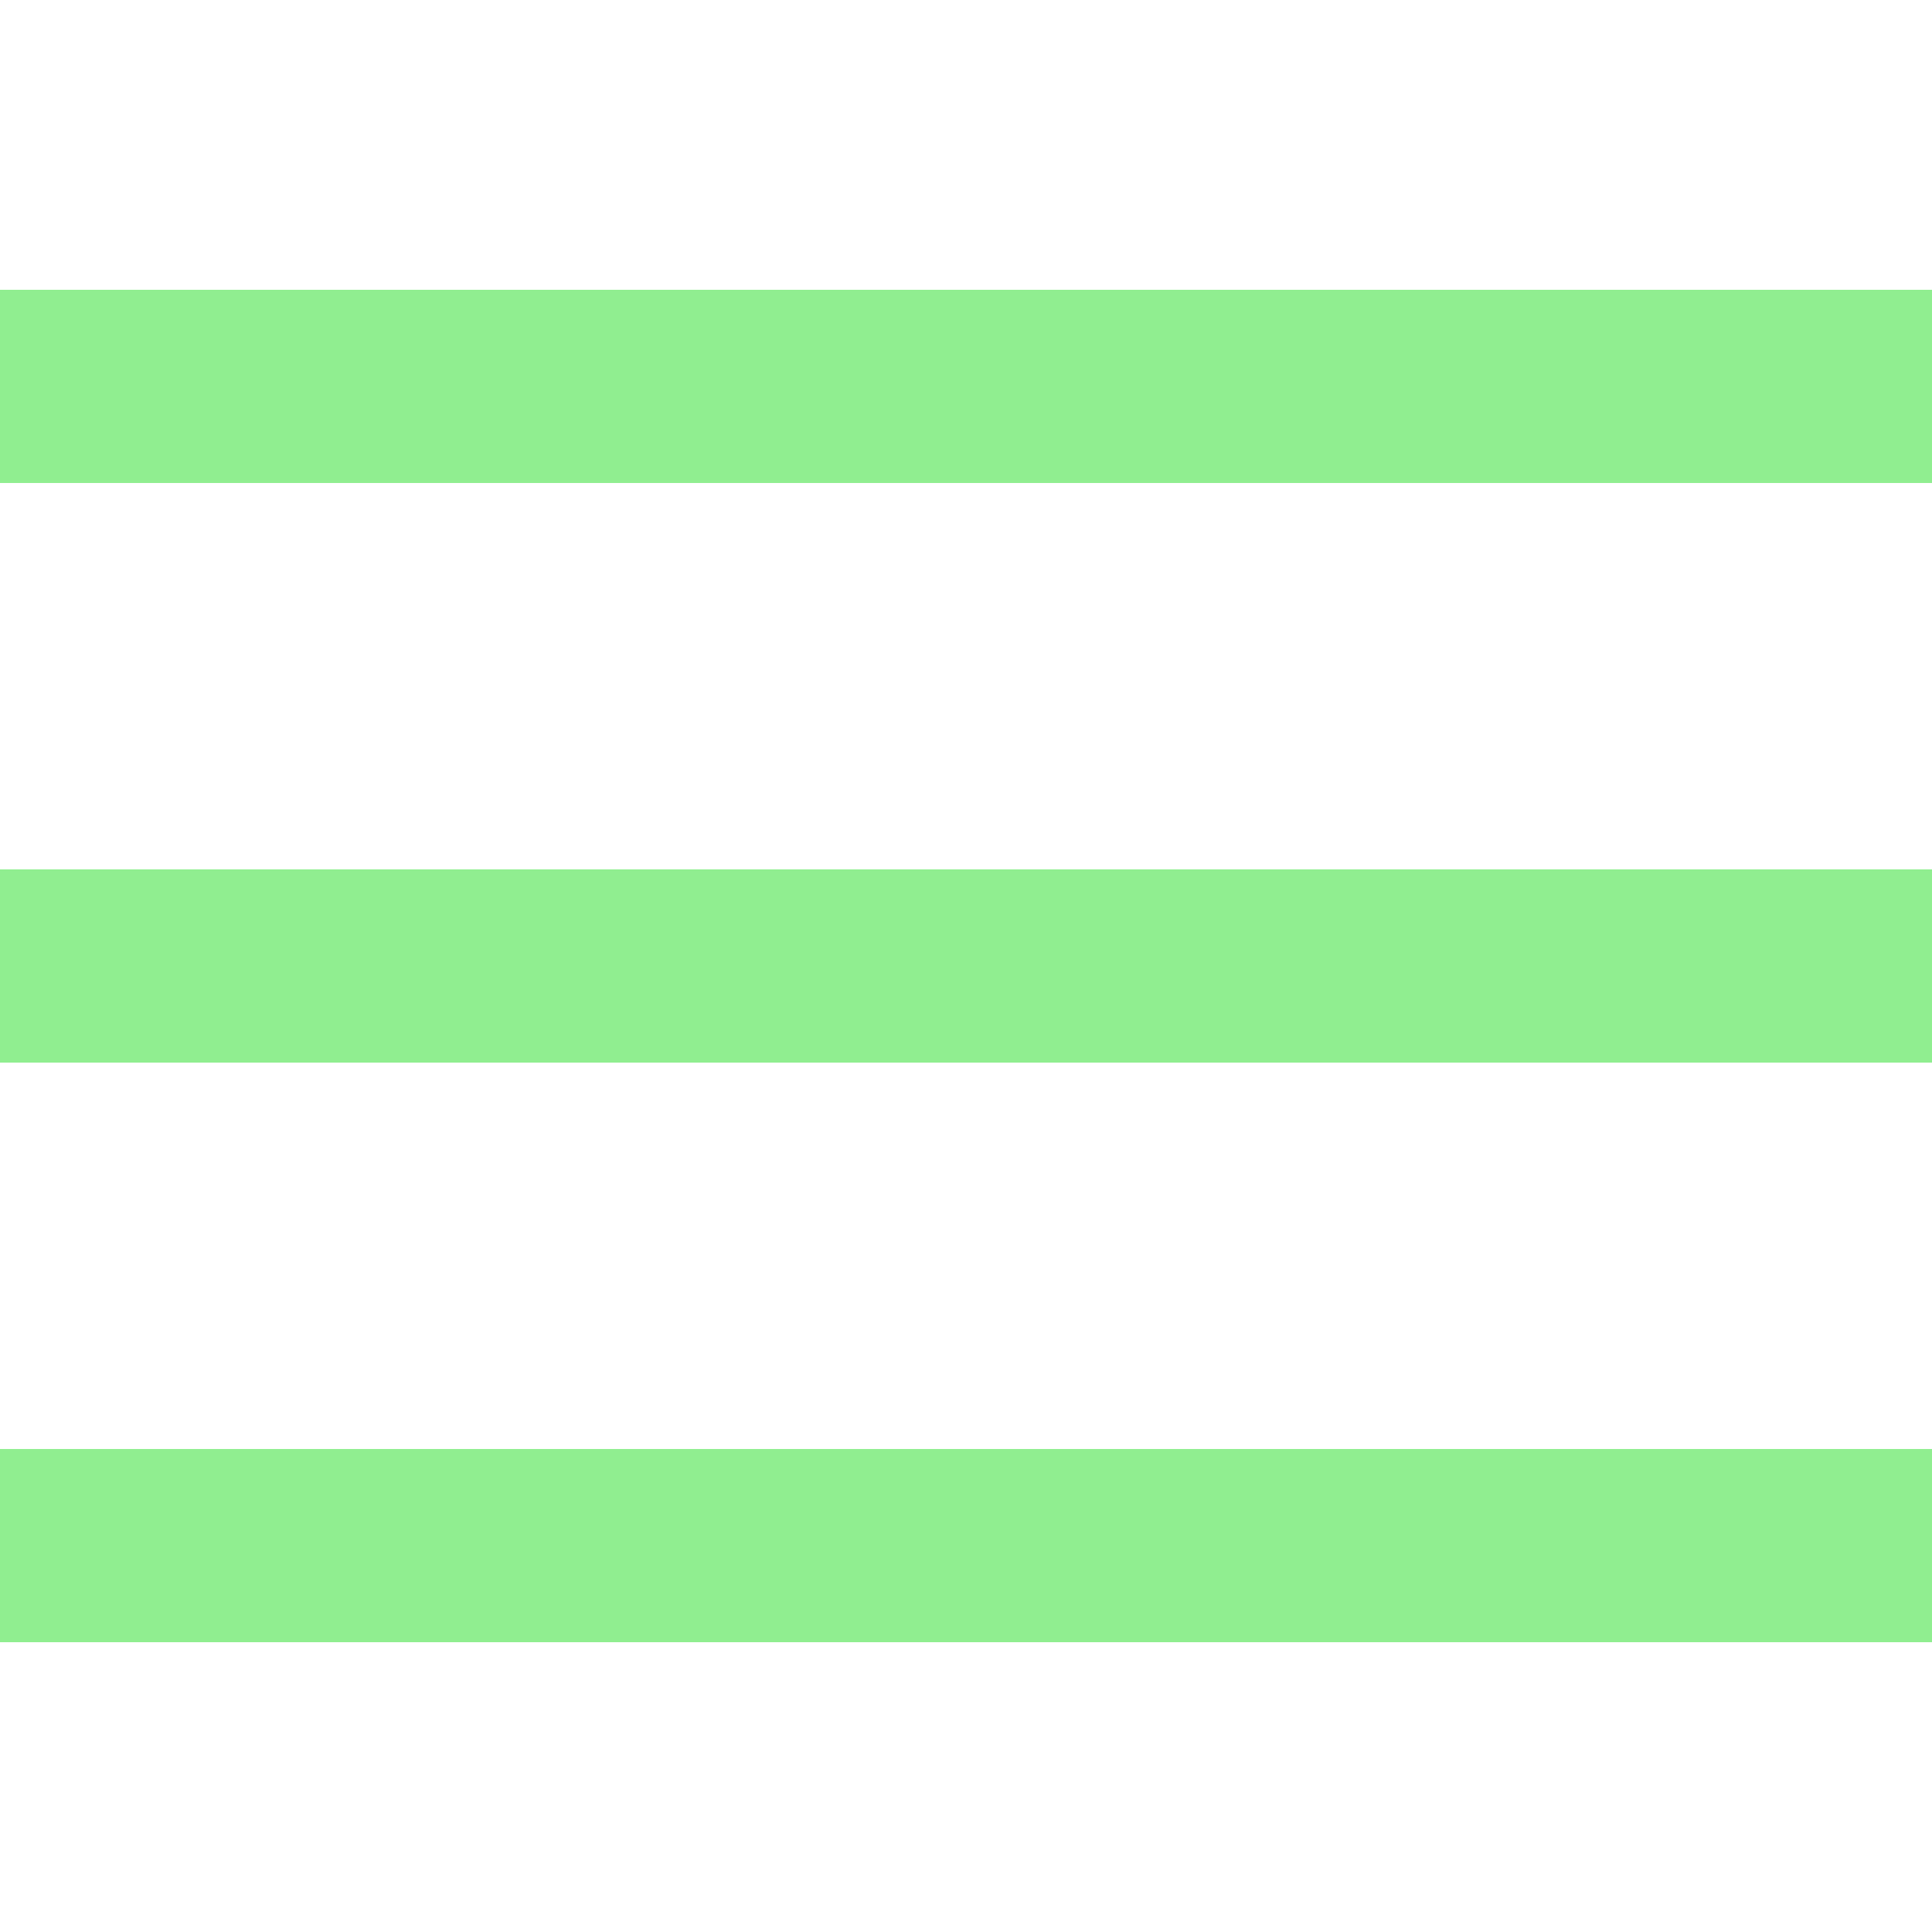
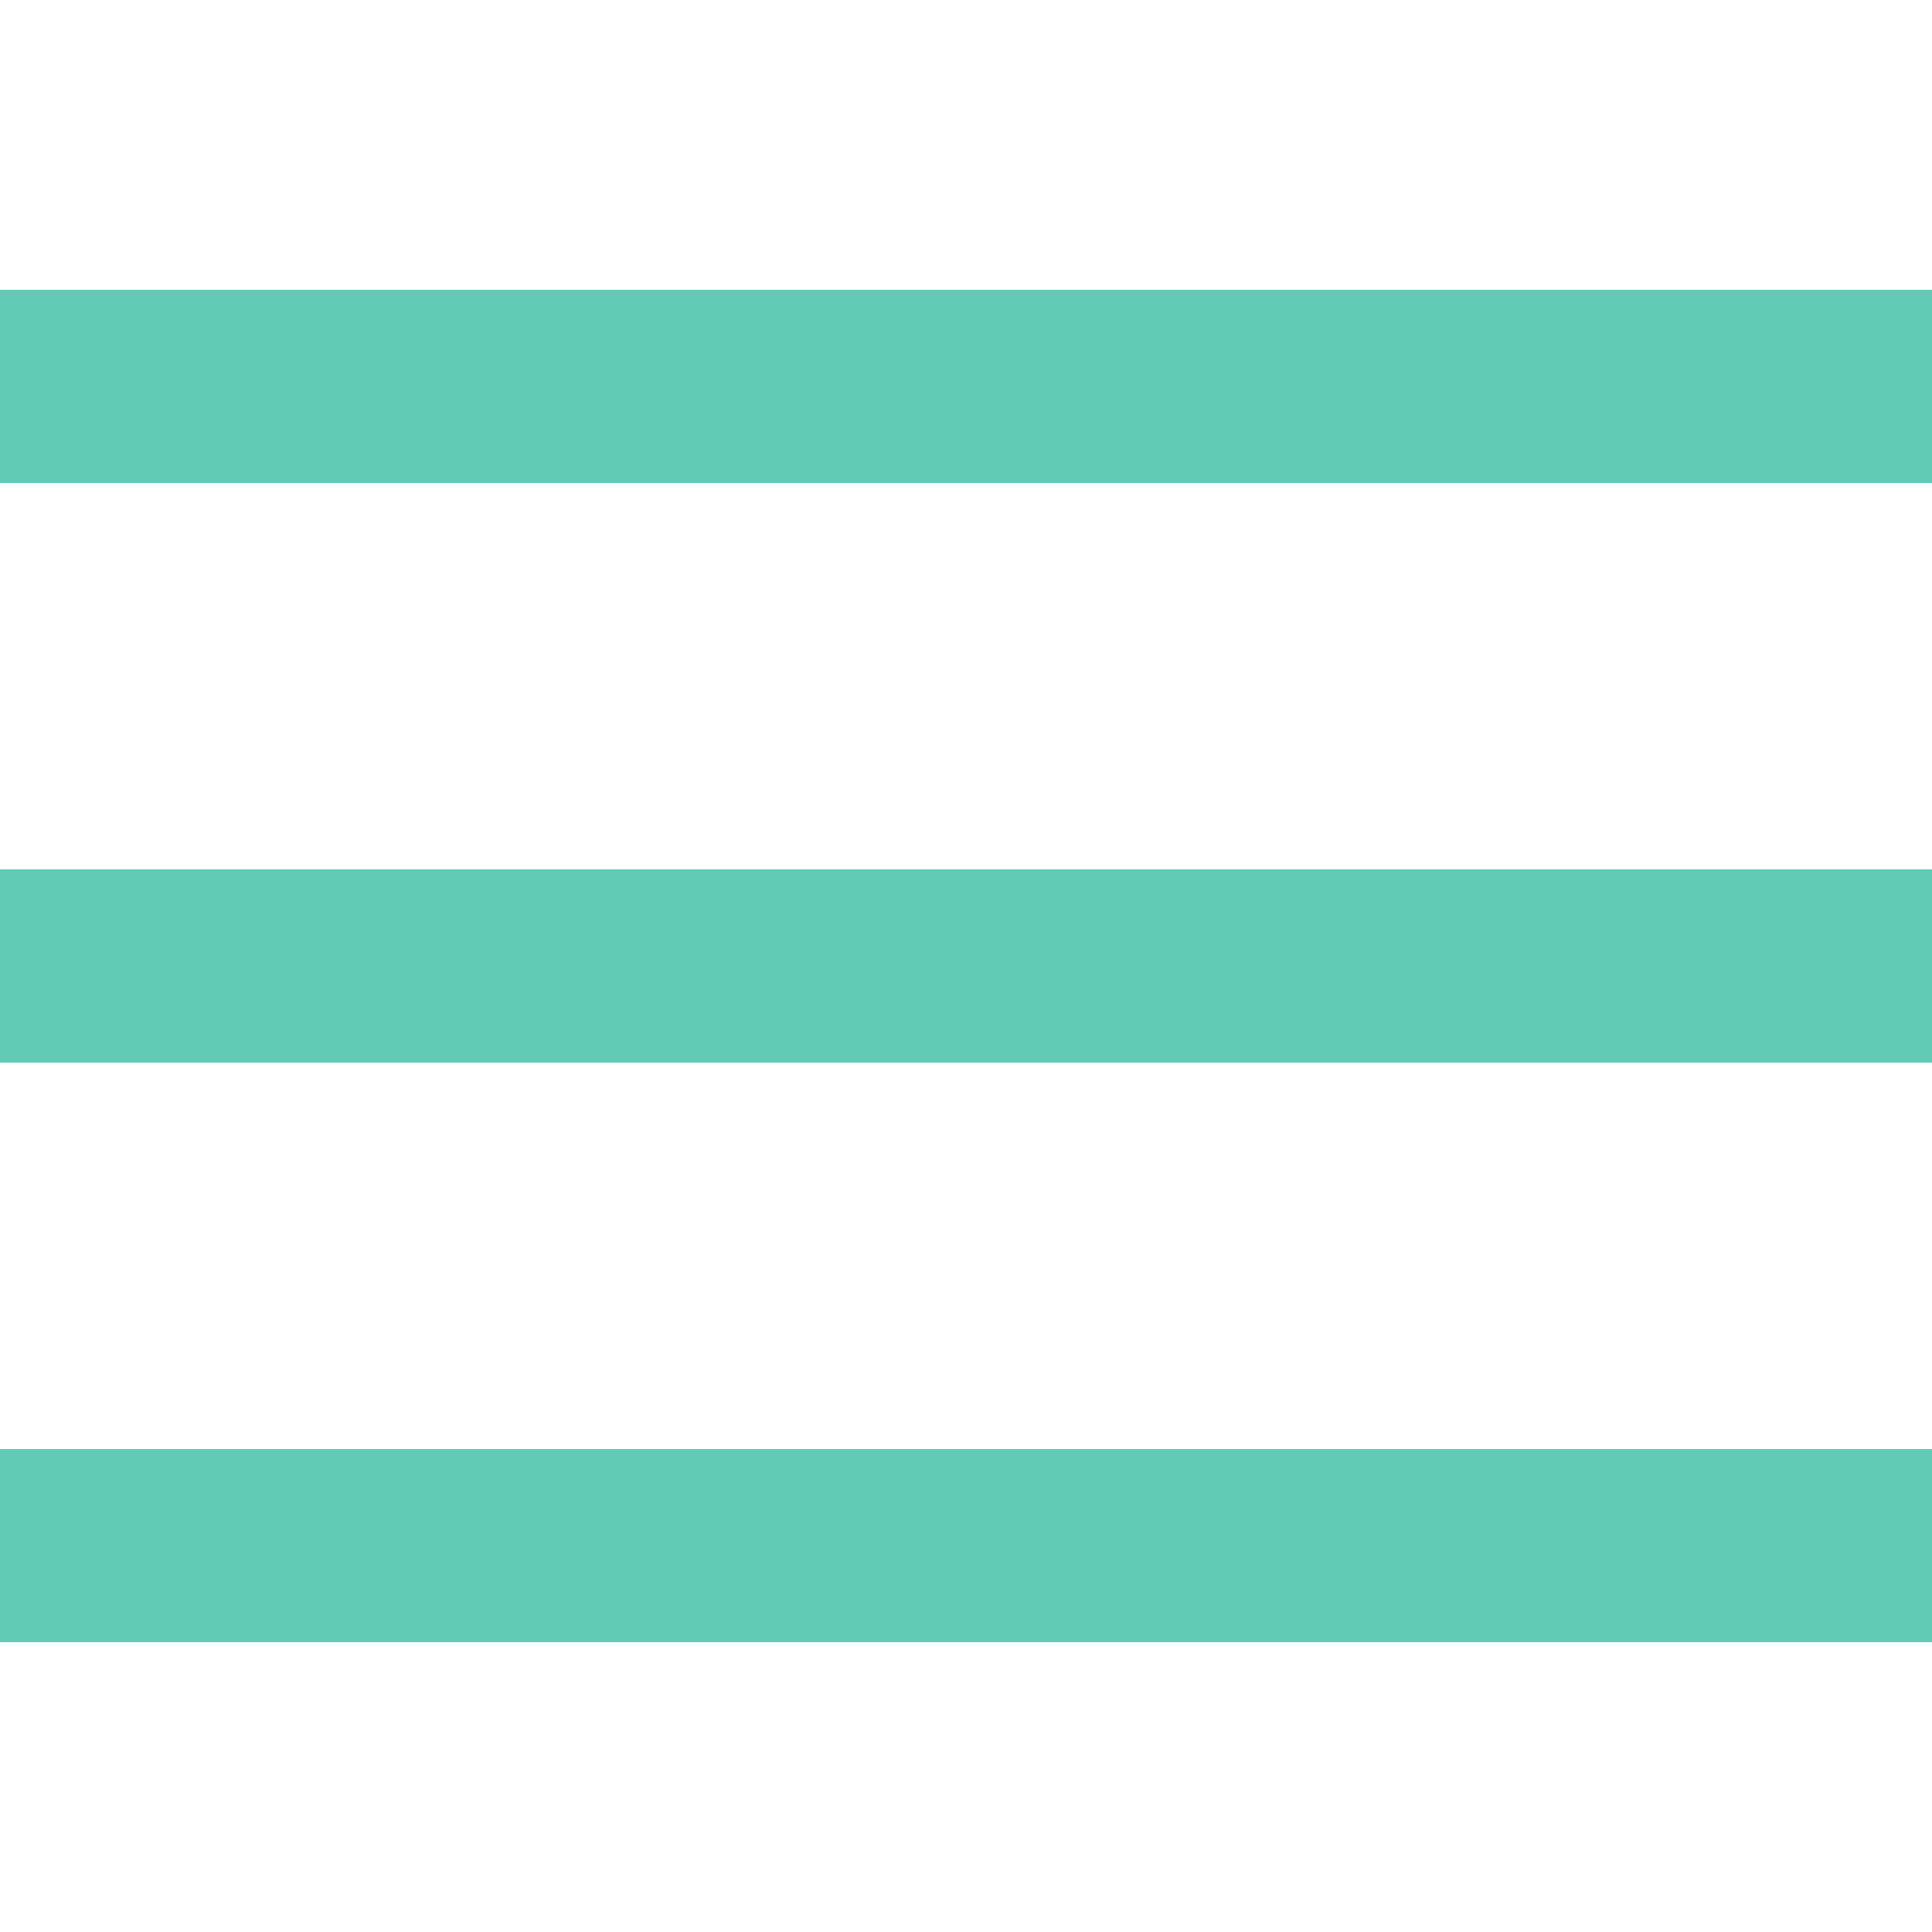
<svg xmlns="http://www.w3.org/2000/svg" viewBox="0 0 50 50" width="50px" height="50px">
-   <path d="M 0 7.5 L 0 12.5 L 50 12.5 L 50 7.5 Z M 0 22.5 L 0 27.5 L 50 27.5 L 50 22.5 Z M 0 37.5 L 0 42.5 L 50 42.5 L 50 37.5 Z" fill="#90EE90" />
+   <path d="M 0 7.5 L 0 12.5 L 50 12.5 L 50 7.5 Z M 0 22.5 L 0 27.5 L 50 27.5 L 50 22.5 Z M 0 37.5 L 0 42.5 L 50 42.5 L 50 37.5 Z" fill="#61cbb6" />
</svg>
